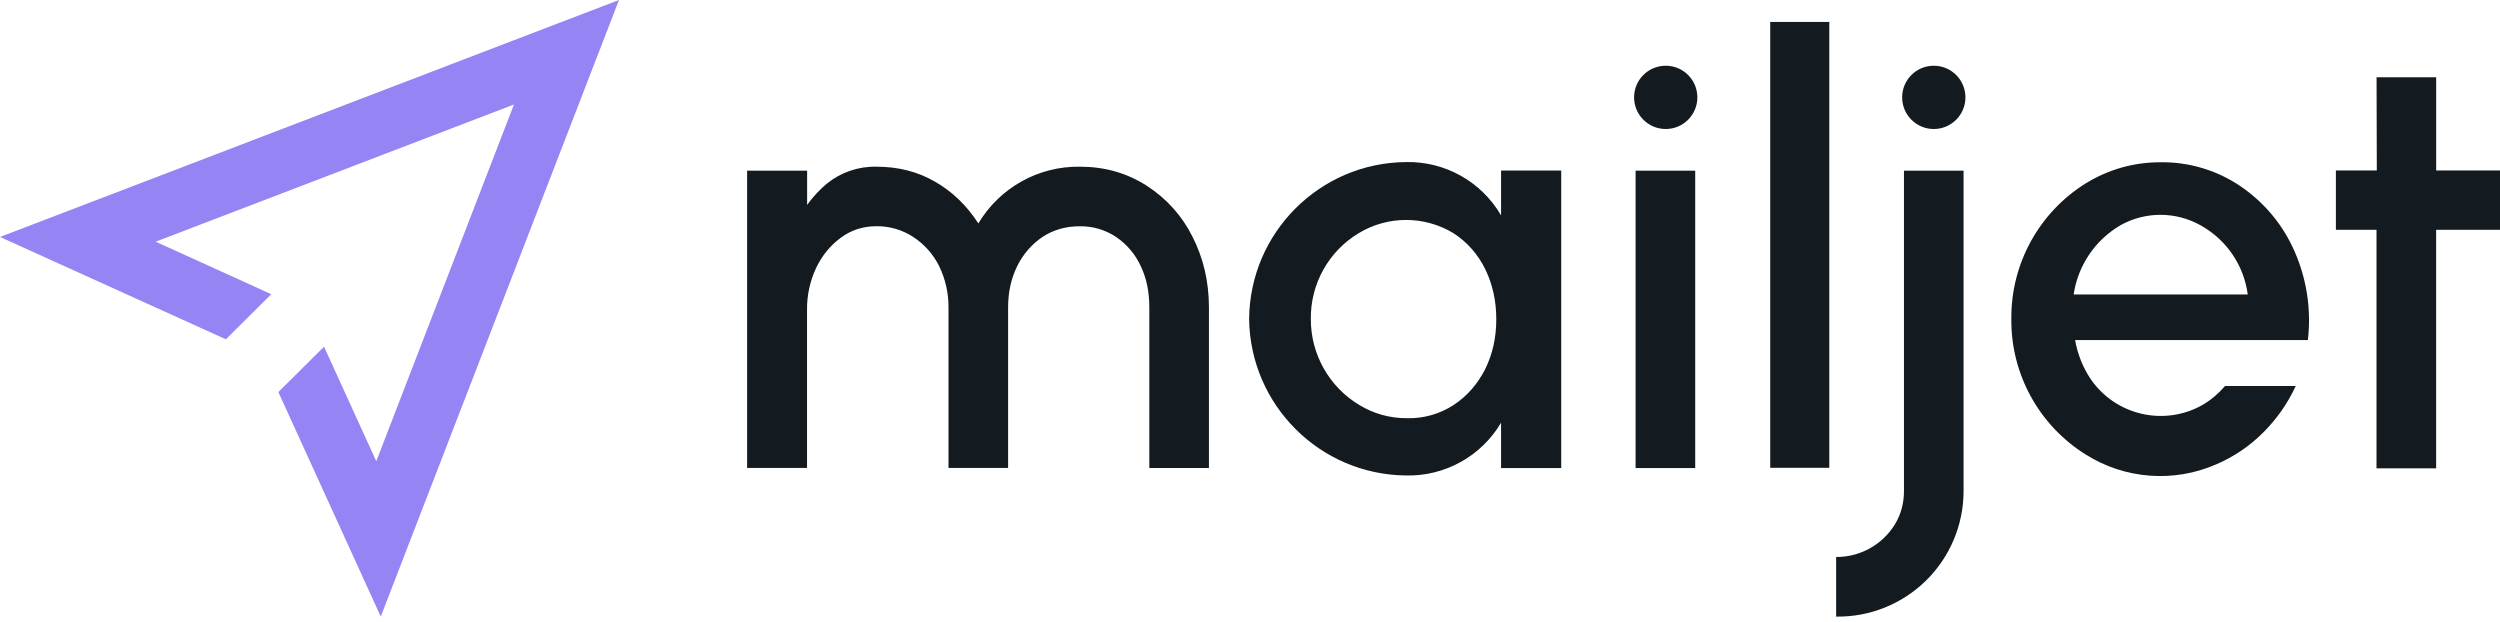
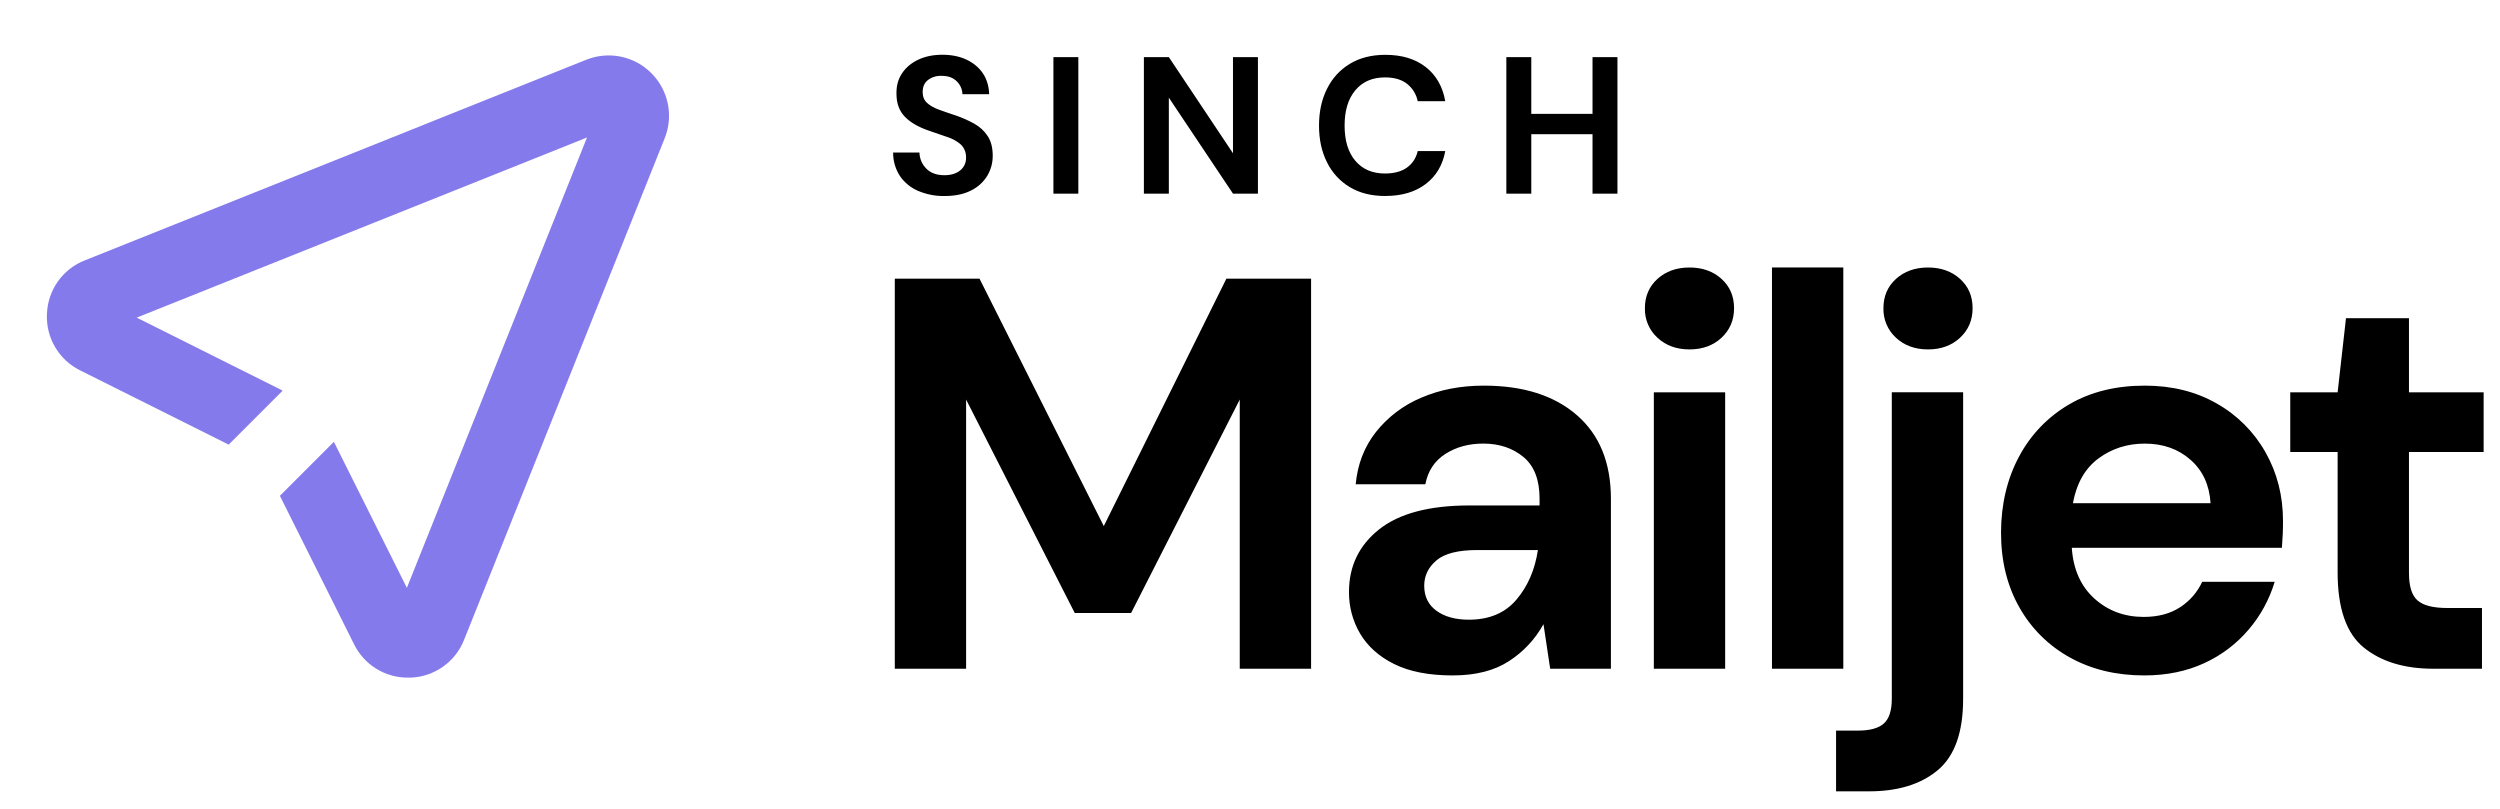
- <svg xmlns="http://www.w3.org/2000/svg" width="100%" height="100%" viewBox="0 0 161 40" version="1.1" xml:space="preserve" style="fill-rule:evenodd;clip-rule:evenodd;stroke-linejoin:round;stroke-miterlimit:2;">
-   <path d="M156.887,14.801l-0,15.361l-3.84,0l0,-15.361l-2.616,0l0,-3.823l2.635,-0l-0.015,-6l3.839,-0l0,6l4.11,-0l0,3.823l-4.113,0Zm-23.345,4.179c0.27,-1.867 1.377,-3.512 3.006,-4.468c1.616,-0.909 3.591,-0.902 5.201,0.016c1.645,0.924 2.758,2.566 3.006,4.434l-11.213,-0l-0,0.018Zm14.238,-2.77c-0.735,-1.698 -1.937,-3.154 -3.465,-4.198c-1.519,-1.041 -3.324,-1.585 -5.166,-1.563c-1.752,0 -3.349,0.459 -4.827,1.359c-3.01,1.877 -4.827,5.185 -4.792,8.732c-0.035,3.547 1.782,6.855 4.792,8.732c2.525,1.592 5.676,1.827 8.411,0.629c1.123,-0.481 2.145,-1.173 3.007,-2.037c0.877,-0.868 1.588,-1.887 2.106,-3.006l-4.553,-0c-0.409,0.474 -0.883,0.883 -1.427,1.207c-2.469,1.412 -5.61,0.695 -7.223,-1.648c-0.51,-0.758 -0.849,-1.616 -1.004,-2.515l14.987,-0c0.23,-1.937 -0.066,-3.903 -0.846,-5.692Zm-21.206,-9.94c-0,1.126 -0.912,2.038 -2.038,2.038c-1.126,-0 -2.038,-0.912 -2.038,-2.038c0,-1.126 0.912,-2.037 2.038,-2.037c1.126,-0 2.038,0.911 2.038,2.037m-8.327,33.423l-0,-3.823c1.544,0.009 2.981,-0.79 3.789,-2.107c0.39,-0.645 0.579,-1.359 0.579,-2.142l-0,-20.628l3.839,0l0,20.644c-0.003,2.167 -0.877,4.239 -2.424,5.758c-1.547,1.515 -3.635,2.352 -5.802,2.314m-4.245,-9.581l3.824,-0l-0,-28.716l-3.805,-0l-0,28.716l-0.019,-0Zm-4.673,-23.858c0,1.126 -0.912,2.038 -2.037,2.038c-1.126,-0 -2.038,-0.912 -2.038,-2.038c-0,-1.126 0.912,-2.037 2.038,-2.037c1.125,-0 2.037,0.911 2.037,2.037m-3.978,23.873l3.84,0l-0,-19.15l-3.84,0l0,19.15Zm-14.713,-3.21c1.06,0.025 2.101,-0.271 2.991,-0.849c0.883,-0.579 1.547,-1.359 2.037,-2.311c0.475,-0.969 0.714,-2.038 0.714,-3.211c0,-1.189 -0.239,-2.261 -0.714,-3.229c-0.456,-0.944 -1.16,-1.742 -2.037,-2.312c-1.881,-1.141 -4.239,-1.141 -6.117,0c-1.937,1.167 -3.11,3.277 -3.075,5.541c-0.003,2.264 1.186,4.362 3.126,5.522c0.949,0.575 1.971,0.849 3.075,0.849Zm9.924,-15.94l0,19.15l-3.874,0l0,-2.921c-1.273,2.157 -3.613,3.456 -6.116,3.399c-5.547,-0.053 -10.037,-4.528 -10.11,-10.075c0.048,-5.565 4.547,-10.065 10.11,-10.109c2.513,-0.051 4.852,1.261 6.116,3.434l0,-2.89l3.859,-0l0.015,0.012Zm-52.429,0l3.865,0l0,2.208c0.409,-0.579 0.849,-1.019 1.274,-1.378c0.902,-0.729 2.034,-1.116 3.194,-1.088c1.412,0 2.667,0.324 3.774,0.969c1.104,0.629 2.038,1.528 2.786,2.685c1.368,-2.301 3.865,-3.694 6.541,-3.654c1.597,0 3.025,0.409 4.298,1.224c1.267,0.811 2.289,1.949 2.956,3.295c0.698,1.377 1.053,2.89 1.053,4.538l0,10.348l-3.839,0l-0,-10.348c-0,-0.969 -0.17,-1.852 -0.544,-2.635c-0.343,-0.761 -0.89,-1.415 -1.582,-1.887c-0.698,-0.469 -1.522,-0.714 -2.361,-0.698c-0.884,-0 -1.667,0.22 -2.381,0.679c-0.698,0.475 -1.257,1.104 -1.647,1.902c-0.39,0.799 -0.579,1.683 -0.579,2.636l-0,10.348l-3.839,0l-0,-10.348c0.006,-0.912 -0.199,-1.815 -0.595,-2.636c-0.377,-0.767 -0.953,-1.418 -1.666,-1.886c-0.705,-0.466 -1.535,-0.708 -2.381,-0.698c-0.849,-0 -1.613,0.239 -2.276,0.729c-0.68,0.494 -1.224,1.154 -1.614,1.972c-0.39,0.839 -0.588,1.758 -0.578,2.685l-0,10.179l-3.859,0l0,-19.141Z" style="fill:#131b20;fill-rule:nonzero;" />
-   <path d="M0,15.26l14.547,6.591l2.921,-2.905l-7.443,-3.381l23.074,-8.836l-8.867,22.974l-3.365,-7.377l-2.94,2.925l0.154,0.339l6.44,14.119l15.342,-39.709l-39.863,15.26Z" style="fill:#9585f4;fill-rule:nonzero;" />
+ <svg xmlns="http://www.w3.org/2000/svg" viewBox="0 0 99 32" fill="none">
+   <path d="M35.434 26.482V11.034h3.354l4.922 9.799 4.855-9.799h3.354v15.448h-2.825V15.823l-4.303 8.453h-2.23l-4.303-8.453v10.66h-2.824Zm22.091.265c-.941 0-1.713-.151-2.318-.452-.604-.3-1.05-.704-1.346-1.203a3.191 3.191 0 0 1-.441-1.655c0-1.015.397-1.84 1.191-2.472.795-.631 1.987-.949 3.576-.949h2.78v-.265c0-.75-.212-1.302-.64-1.655-.427-.353-.957-.53-1.589-.53-.573 0-1.073.136-1.5.409-.428.273-.693.673-.795 1.203h-2.758c.074-.795.342-1.487.805-2.075a4.52 4.52 0 0 1 1.799-1.357c.736-.317 1.558-.475 2.471-.475 1.56 0 2.79.39 3.686 1.17.897.78 1.346 1.884 1.346 3.31v6.731h-2.405l-.265-1.765a4.08 4.08 0 0 1-1.357 1.457c-.582.383-1.327.573-2.24.573Zm.64-2.207c.808 0 1.437-.264 1.886-.794.45-.53.732-1.184.85-1.964h-2.405c-.75 0-1.289.135-1.611.408-.323.273-.486.607-.486 1.004 0 .428.163.759.486.993.322.235.75.353 1.28.353Zm8.739-10.703c-.516 0-.938-.155-1.269-.463a1.53 1.53 0 0 1-.497-1.17c0-.472.166-.858.497-1.159.331-.3.753-.452 1.269-.452.516 0 .938.152 1.269.452.33.3.496.687.496 1.159 0 .471-.165.86-.496 1.17-.331.308-.753.463-1.27.463Zm-1.412 12.645V15.536h2.824v10.946h-2.825Zm4.678 0v-15.89h2.825v15.89H70.17Zm2.538 4.856v-2.406h.86c.486 0 .831-.096 1.038-.287.207-.19.309-.516.309-.97v-12.14h2.825v12.138c0 1.324-.334 2.265-1.004 2.825-.67.56-1.578.839-2.726.839h-1.302Zm3.642-17.501c-.516 0-.938-.155-1.27-.463a1.53 1.53 0 0 1-.496-1.17c0-.472.165-.858.496-1.159.332-.3.754-.452 1.27-.452.515 0 .937.152 1.268.452.332.3.497.687.497 1.159 0 .471-.165.86-.497 1.17-.33.308-.753.463-1.268.463Zm8.562 12.91c-1.103 0-2.083-.234-2.935-.706a5.129 5.129 0 0 1-2.008-1.986c-.486-.853-.728-1.84-.728-2.957 0-1.118.24-2.141.717-3.024a5.201 5.201 0 0 1 1.986-2.063c.847-.494 1.843-.74 2.99-.74 1.073 0 2.022.235 2.847.707a5.072 5.072 0 0 1 1.931 1.93c.464.817.695 1.725.695 2.726 0 .163-.002.331-.01.508-.009.176-.02.361-.034.552h-8.32c.058.852.356 1.522.894 2.008.538.485 1.189.728 1.953.728.574 0 1.057-.13 1.446-.386a2.39 2.39 0 0 0 .871-1.004h2.87a5.214 5.214 0 0 1-1.027 1.887 5.058 5.058 0 0 1-1.765 1.335c-.698.322-1.49.485-2.373.485Zm.022-9.18c-.692 0-1.302.195-1.831.584-.53.39-.87.983-1.016 1.777h5.451c-.044-.72-.308-1.294-.794-1.721-.486-.428-1.09-.64-1.81-.64Zm11.432 8.915c-1.148 0-2.066-.278-2.759-.838-.692-.56-1.037-1.553-1.037-2.98v-4.766h-1.876v-2.362h1.876l.331-2.935h2.494v2.935h2.957v2.362h-2.957v4.789c0 .53.113.893.342 1.092.229.199.62.298 1.18.298h1.369v2.405h-1.92Zm-58.96-18.72a2.56 2.56 0 0 1-1.051-.204 1.66 1.66 0 0 1-.717-.587 1.663 1.663 0 0 1-.27-.93h1.042a.931.931 0 0 0 .273.637c.171.174.411.26.715.26.262 0 .471-.064.626-.19a.62.62 0 0 0 .231-.506.688.688 0 0 0-.204-.518 1.519 1.519 0 0 0-.543-.3c-.226-.078-.47-.16-.726-.25-.416-.143-.736-.327-.954-.556-.218-.227-.328-.527-.328-.905-.006-.32.071-.593.229-.822.157-.23.372-.406.645-.533s.588-.19.944-.19c.355 0 .678.063.954.193.276.13.491.309.648.54.157.232.24.508.251.828h-1.059a.729.729 0 0 0-.22-.504c-.144-.147-.34-.221-.591-.221a.84.84 0 0 0-.544.157c-.146.11-.22.27-.22.483 0 .18.058.323.17.427.114.105.268.196.464.268.196.072.42.149.673.232a4.6 4.6 0 0 1 .734.325c.22.124.4.287.533.491.135.204.201.464.201.784 0 .284-.072.546-.215.789a1.548 1.548 0 0 1-.64.582c-.284.146-.632.22-1.043.22h-.008Zm4.309-.093V2.262h.987v5.407h-.987Zm3.583 0V2.262h.988l2.54 3.807V2.262h.988v5.407h-.987l-2.541-3.802V7.67h-.988Zm9.564.093c-.546 0-1.015-.115-1.407-.35a2.344 2.344 0 0 1-.904-.982c-.213-.42-.318-.905-.318-1.457 0-.551.105-1.037.318-1.459.21-.422.513-.75.904-.987.392-.238.861-.356 1.407-.356.649 0 1.181.16 1.595.482.414.323.673.773.775 1.355h-1.09a1.172 1.172 0 0 0-.427-.692c-.218-.169-.508-.251-.87-.251-.498 0-.89.17-1.174.51-.285.34-.425.805-.425 1.398 0 .594.14 1.057.425 1.394.284.336.675.504 1.175.504.361 0 .65-.08.869-.234.218-.157.361-.375.427-.654h1.09c-.102.557-.361.99-.775 1.305-.414.314-.946.472-1.595.472v.002Zm4.789-.093V2.262h.988V4.51h2.425V2.262h.987v5.407h-.987V5.313h-2.425v2.356h-.988Z" fill="currentColor" />
+   <path d="M25.794 2.897a2.385 2.385 0 0 0-2.58-.53L3.359 10.31a2.365 2.365 0 0 0-1.5 2.122 2.366 2.366 0 0 0 1.318 2.237l5.879 2.938 2.138-2.138-5.782-2.891 17.834-7.134-7.134 17.834-2.89-5.782-2.139 2.138 2.938 5.879a2.361 2.361 0 0 0 2.133 1.321h.105a2.365 2.365 0 0 0 2.12-1.5l7.943-19.86c.356-.888.149-1.9-.53-2.579l.003.003Z" fill="#857AEB" />
</svg>
